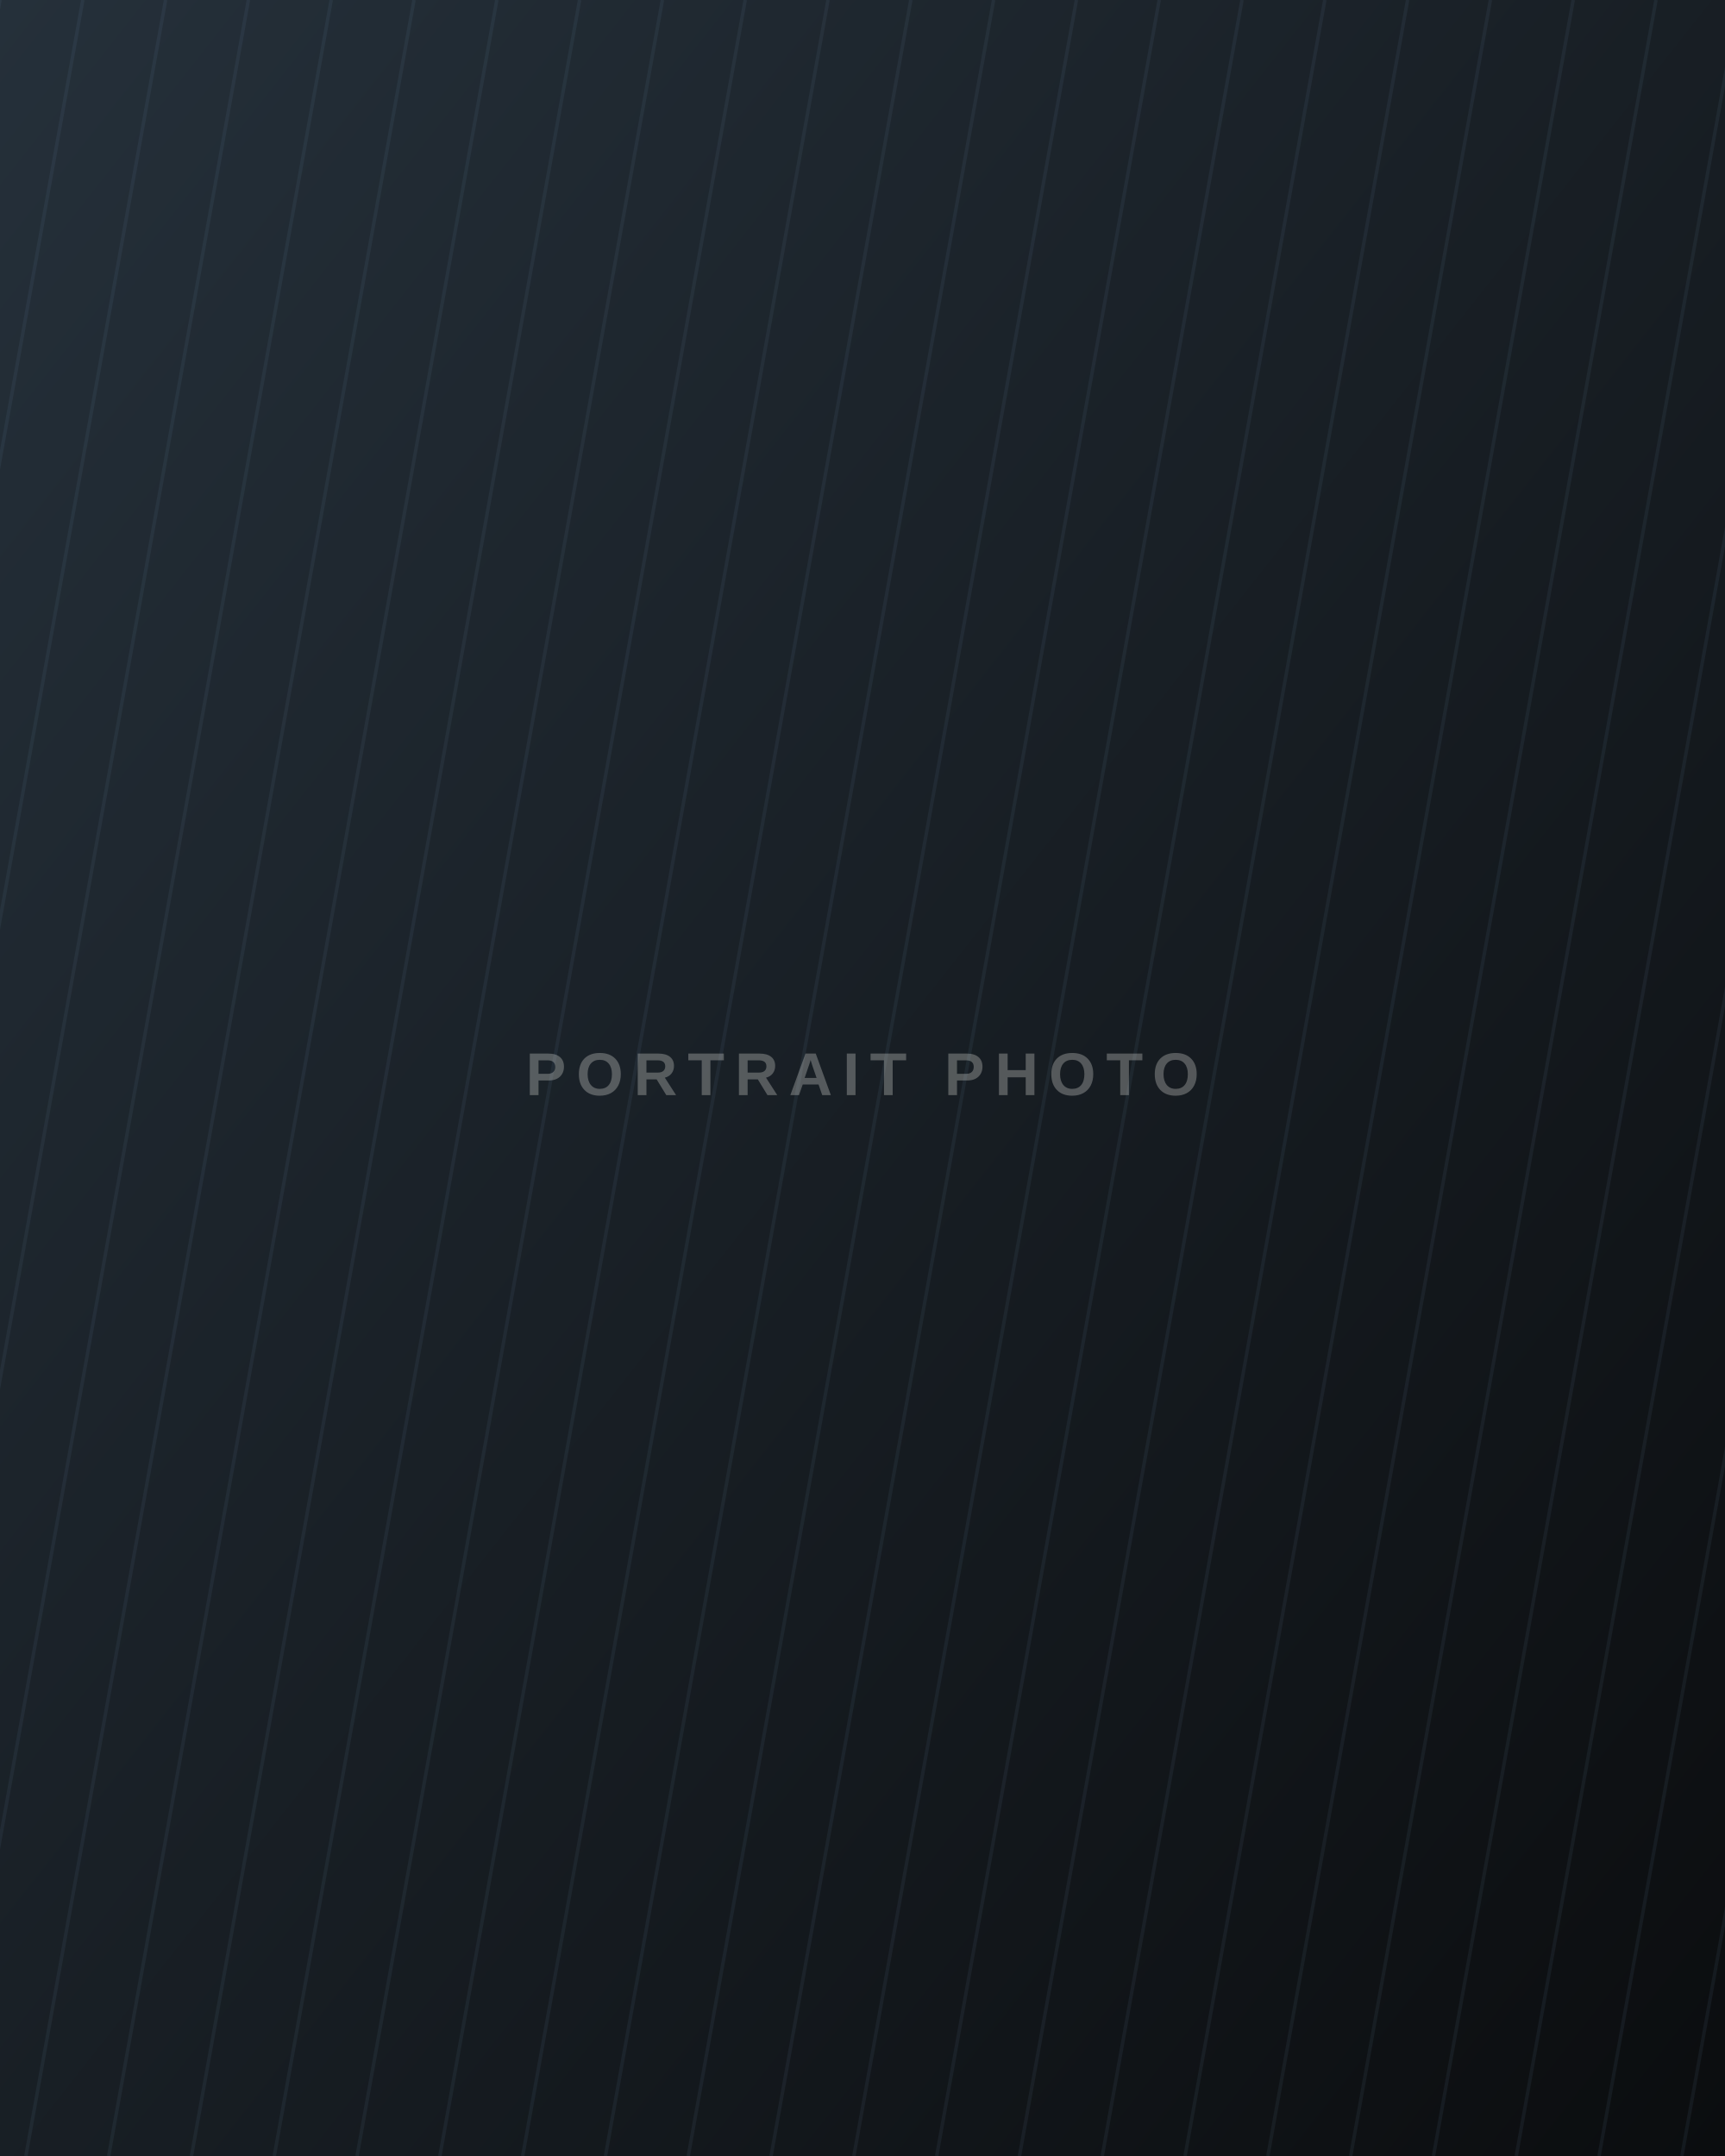
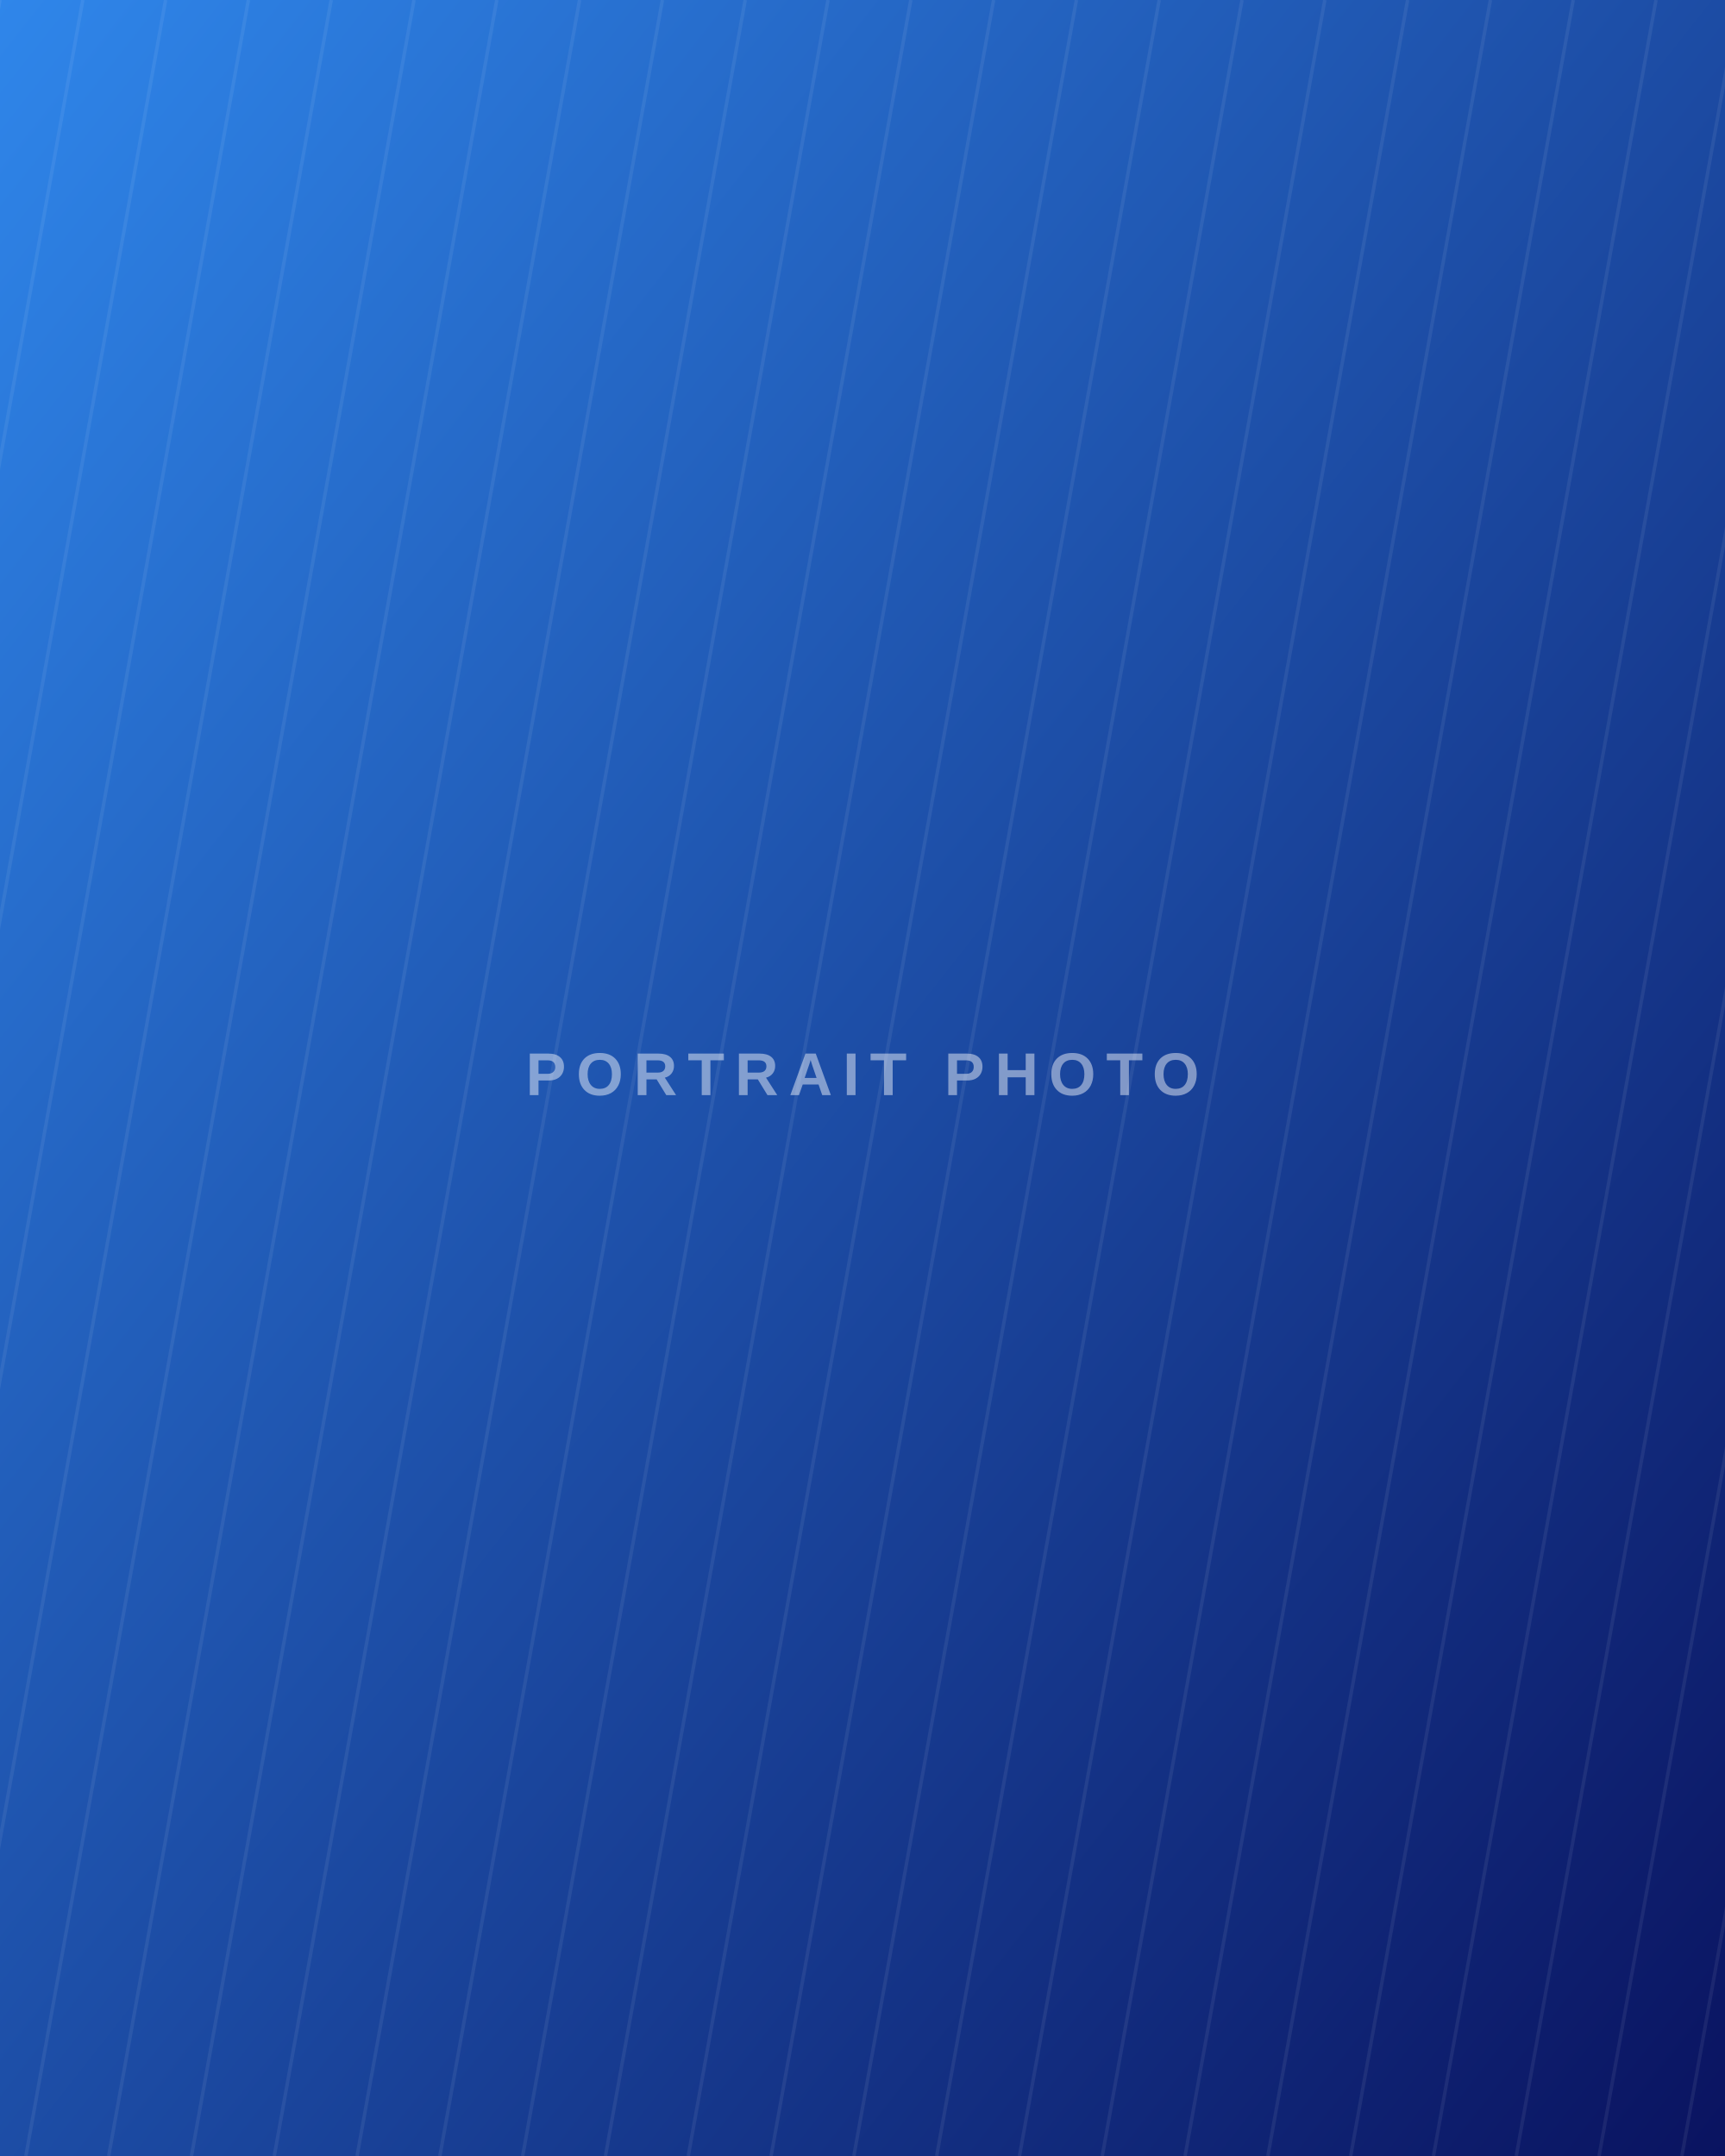
<svg xmlns="http://www.w3.org/2000/svg" width="1000" height="1250" viewBox="0 0 1000 1250">
  <defs>
    <linearGradient id="g" x1="0" y1="0" x2="1" y2="1">
-       <stop offset="0" stop-color="#25303a" />
-       <stop offset="1" stop-color="#0b0d0f" />
+       <stop offset="0" stop-color="#2f86ea" />
+       <stop offset="1" stop-color="#0a1360" />
    </linearGradient>
  </defs>
  <rect width="1000" height="1250" fill="url(#g)" />
-   <line x1="0" y1="0" x2="-225" y2="1250" stroke="#7fa7c9" stroke-opacity=".08" stroke-width="2" />
-   <line x1="48" y1="0" x2="-177" y2="1250" stroke="#7fa7c9" stroke-opacity=".08" stroke-width="2" />
-   <line x1="96" y1="0" x2="-129" y2="1250" stroke="#7fa7c9" stroke-opacity=".08" stroke-width="2" />
-   <line x1="144" y1="0" x2="-81" y2="1250" stroke="#7fa7c9" stroke-opacity=".08" stroke-width="2" />
-   <line x1="192" y1="0" x2="-33" y2="1250" stroke="#7fa7c9" stroke-opacity=".08" stroke-width="2" />
-   <line x1="240" y1="0" x2="15" y2="1250" stroke="#7fa7c9" stroke-opacity=".08" stroke-width="2" />
-   <line x1="288" y1="0" x2="63" y2="1250" stroke="#7fa7c9" stroke-opacity=".08" stroke-width="2" />
-   <line x1="336" y1="0" x2="111" y2="1250" stroke="#7fa7c9" stroke-opacity=".08" stroke-width="2" />
-   <line x1="384" y1="0" x2="159" y2="1250" stroke="#7fa7c9" stroke-opacity=".08" stroke-width="2" />
-   <line x1="432" y1="0" x2="207" y2="1250" stroke="#7fa7c9" stroke-opacity=".08" stroke-width="2" />
-   <line x1="480" y1="0" x2="255" y2="1250" stroke="#7fa7c9" stroke-opacity=".08" stroke-width="2" />
-   <line x1="528" y1="0" x2="303" y2="1250" stroke="#7fa7c9" stroke-opacity=".08" stroke-width="2" />
-   <line x1="576" y1="0" x2="351" y2="1250" stroke="#7fa7c9" stroke-opacity=".08" stroke-width="2" />
-   <line x1="624" y1="0" x2="399" y2="1250" stroke="#7fa7c9" stroke-opacity=".08" stroke-width="2" />
-   <line x1="672" y1="0" x2="447" y2="1250" stroke="#7fa7c9" stroke-opacity=".08" stroke-width="2" />
-   <line x1="720" y1="0" x2="495" y2="1250" stroke="#7fa7c9" stroke-opacity=".08" stroke-width="2" />
-   <line x1="768" y1="0" x2="543" y2="1250" stroke="#7fa7c9" stroke-opacity=".08" stroke-width="2" />
-   <line x1="816" y1="0" x2="591" y2="1250" stroke="#7fa7c9" stroke-opacity=".08" stroke-width="2" />
-   <line x1="864" y1="0" x2="639" y2="1250" stroke="#7fa7c9" stroke-opacity=".08" stroke-width="2" />
-   <line x1="912" y1="0" x2="687" y2="1250" stroke="#7fa7c9" stroke-opacity=".08" stroke-width="2" />
-   <line x1="960" y1="0" x2="735" y2="1250" stroke="#7fa7c9" stroke-opacity=".08" stroke-width="2" />
-   <line x1="1008" y1="0" x2="783" y2="1250" stroke="#7fa7c9" stroke-opacity=".08" stroke-width="2" />
-   <line x1="1056" y1="0" x2="831" y2="1250" stroke="#7fa7c9" stroke-opacity=".08" stroke-width="2" />
-   <line x1="1104" y1="0" x2="879" y2="1250" stroke="#7fa7c9" stroke-opacity=".08" stroke-width="2" />
-   <line x1="1152" y1="0" x2="927" y2="1250" stroke="#7fa7c9" stroke-opacity=".08" stroke-width="2" />
-   <line x1="1200" y1="0" x2="975" y2="1250" stroke="#7fa7c9" stroke-opacity=".08" stroke-width="2" />
-   <line x1="1248" y1="0" x2="1023" y2="1250" stroke="#7fa7c9" stroke-opacity=".08" stroke-width="2" />
-   <line x1="1296" y1="0" x2="1071" y2="1250" stroke="#7fa7c9" stroke-opacity=".08" stroke-width="2" />
-   <line x1="1344" y1="0" x2="1119" y2="1250" stroke="#7fa7c9" stroke-opacity=".08" stroke-width="2" />
-   <line x1="1392" y1="0" x2="1167" y2="1250" stroke="#7fa7c9" stroke-opacity=".08" stroke-width="2" />
-   <text x="50%" y="50%" fill="#f2f2ee" fill-opacity=".28" font-family="Arial Narrow, Arial, sans-serif" font-weight="700" font-size="35" letter-spacing="6" text-anchor="middle" dominant-baseline="middle">PORTRAIT PHOTO</text>
+   <line x1="0" y1="0" x2="-225" y2="1250" stroke="#ffffff" stroke-opacity=".07" stroke-width="2" />
+   <line x1="48" y1="0" x2="-177" y2="1250" stroke="#ffffff" stroke-opacity=".07" stroke-width="2" />
+   <line x1="96" y1="0" x2="-129" y2="1250" stroke="#ffffff" stroke-opacity=".07" stroke-width="2" />
+   <line x1="144" y1="0" x2="-81" y2="1250" stroke="#ffffff" stroke-opacity=".07" stroke-width="2" />
+   <line x1="192" y1="0" x2="-33" y2="1250" stroke="#ffffff" stroke-opacity=".07" stroke-width="2" />
+   <line x1="240" y1="0" x2="15" y2="1250" stroke="#ffffff" stroke-opacity=".07" stroke-width="2" />
+   <line x1="288" y1="0" x2="63" y2="1250" stroke="#ffffff" stroke-opacity=".07" stroke-width="2" />
+   <line x1="336" y1="0" x2="111" y2="1250" stroke="#ffffff" stroke-opacity=".07" stroke-width="2" />
+   <line x1="384" y1="0" x2="159" y2="1250" stroke="#ffffff" stroke-opacity=".07" stroke-width="2" />
+   <line x1="432" y1="0" x2="207" y2="1250" stroke="#ffffff" stroke-opacity=".07" stroke-width="2" />
+   <line x1="480" y1="0" x2="255" y2="1250" stroke="#ffffff" stroke-opacity=".07" stroke-width="2" />
+   <line x1="528" y1="0" x2="303" y2="1250" stroke="#ffffff" stroke-opacity=".07" stroke-width="2" />
+   <line x1="576" y1="0" x2="351" y2="1250" stroke="#ffffff" stroke-opacity=".07" stroke-width="2" />
+   <line x1="624" y1="0" x2="399" y2="1250" stroke="#ffffff" stroke-opacity=".07" stroke-width="2" />
+   <line x1="672" y1="0" x2="447" y2="1250" stroke="#ffffff" stroke-opacity=".07" stroke-width="2" />
+   <line x1="720" y1="0" x2="495" y2="1250" stroke="#ffffff" stroke-opacity=".07" stroke-width="2" />
+   <line x1="768" y1="0" x2="543" y2="1250" stroke="#ffffff" stroke-opacity=".07" stroke-width="2" />
+   <line x1="816" y1="0" x2="591" y2="1250" stroke="#ffffff" stroke-opacity=".07" stroke-width="2" />
+   <line x1="864" y1="0" x2="639" y2="1250" stroke="#ffffff" stroke-opacity=".07" stroke-width="2" />
+   <line x1="912" y1="0" x2="687" y2="1250" stroke="#ffffff" stroke-opacity=".07" stroke-width="2" />
+   <line x1="960" y1="0" x2="735" y2="1250" stroke="#ffffff" stroke-opacity=".07" stroke-width="2" />
+   <line x1="1008" y1="0" x2="783" y2="1250" stroke="#ffffff" stroke-opacity=".07" stroke-width="2" />
+   <line x1="1056" y1="0" x2="831" y2="1250" stroke="#ffffff" stroke-opacity=".07" stroke-width="2" />
+   <line x1="1104" y1="0" x2="879" y2="1250" stroke="#ffffff" stroke-opacity=".07" stroke-width="2" />
+   <line x1="1152" y1="0" x2="927" y2="1250" stroke="#ffffff" stroke-opacity=".07" stroke-width="2" />
+   <line x1="1200" y1="0" x2="975" y2="1250" stroke="#ffffff" stroke-opacity=".07" stroke-width="2" />
+   <line x1="1248" y1="0" x2="1023" y2="1250" stroke="#ffffff" stroke-opacity=".07" stroke-width="2" />
+   <line x1="1296" y1="0" x2="1071" y2="1250" stroke="#ffffff" stroke-opacity=".07" stroke-width="2" />
+   <line x1="1344" y1="0" x2="1119" y2="1250" stroke="#ffffff" stroke-opacity=".07" stroke-width="2" />
+   <line x1="1392" y1="0" x2="1167" y2="1250" stroke="#ffffff" stroke-opacity=".07" stroke-width="2" />
+   <text x="50%" y="50%" fill="#ffffff" fill-opacity=".45" font-family="Arial Narrow, Arial, sans-serif" font-weight="700" font-size="35" letter-spacing="6" text-anchor="middle" dominant-baseline="middle">PORTRAIT PHOTO</text>
</svg>
